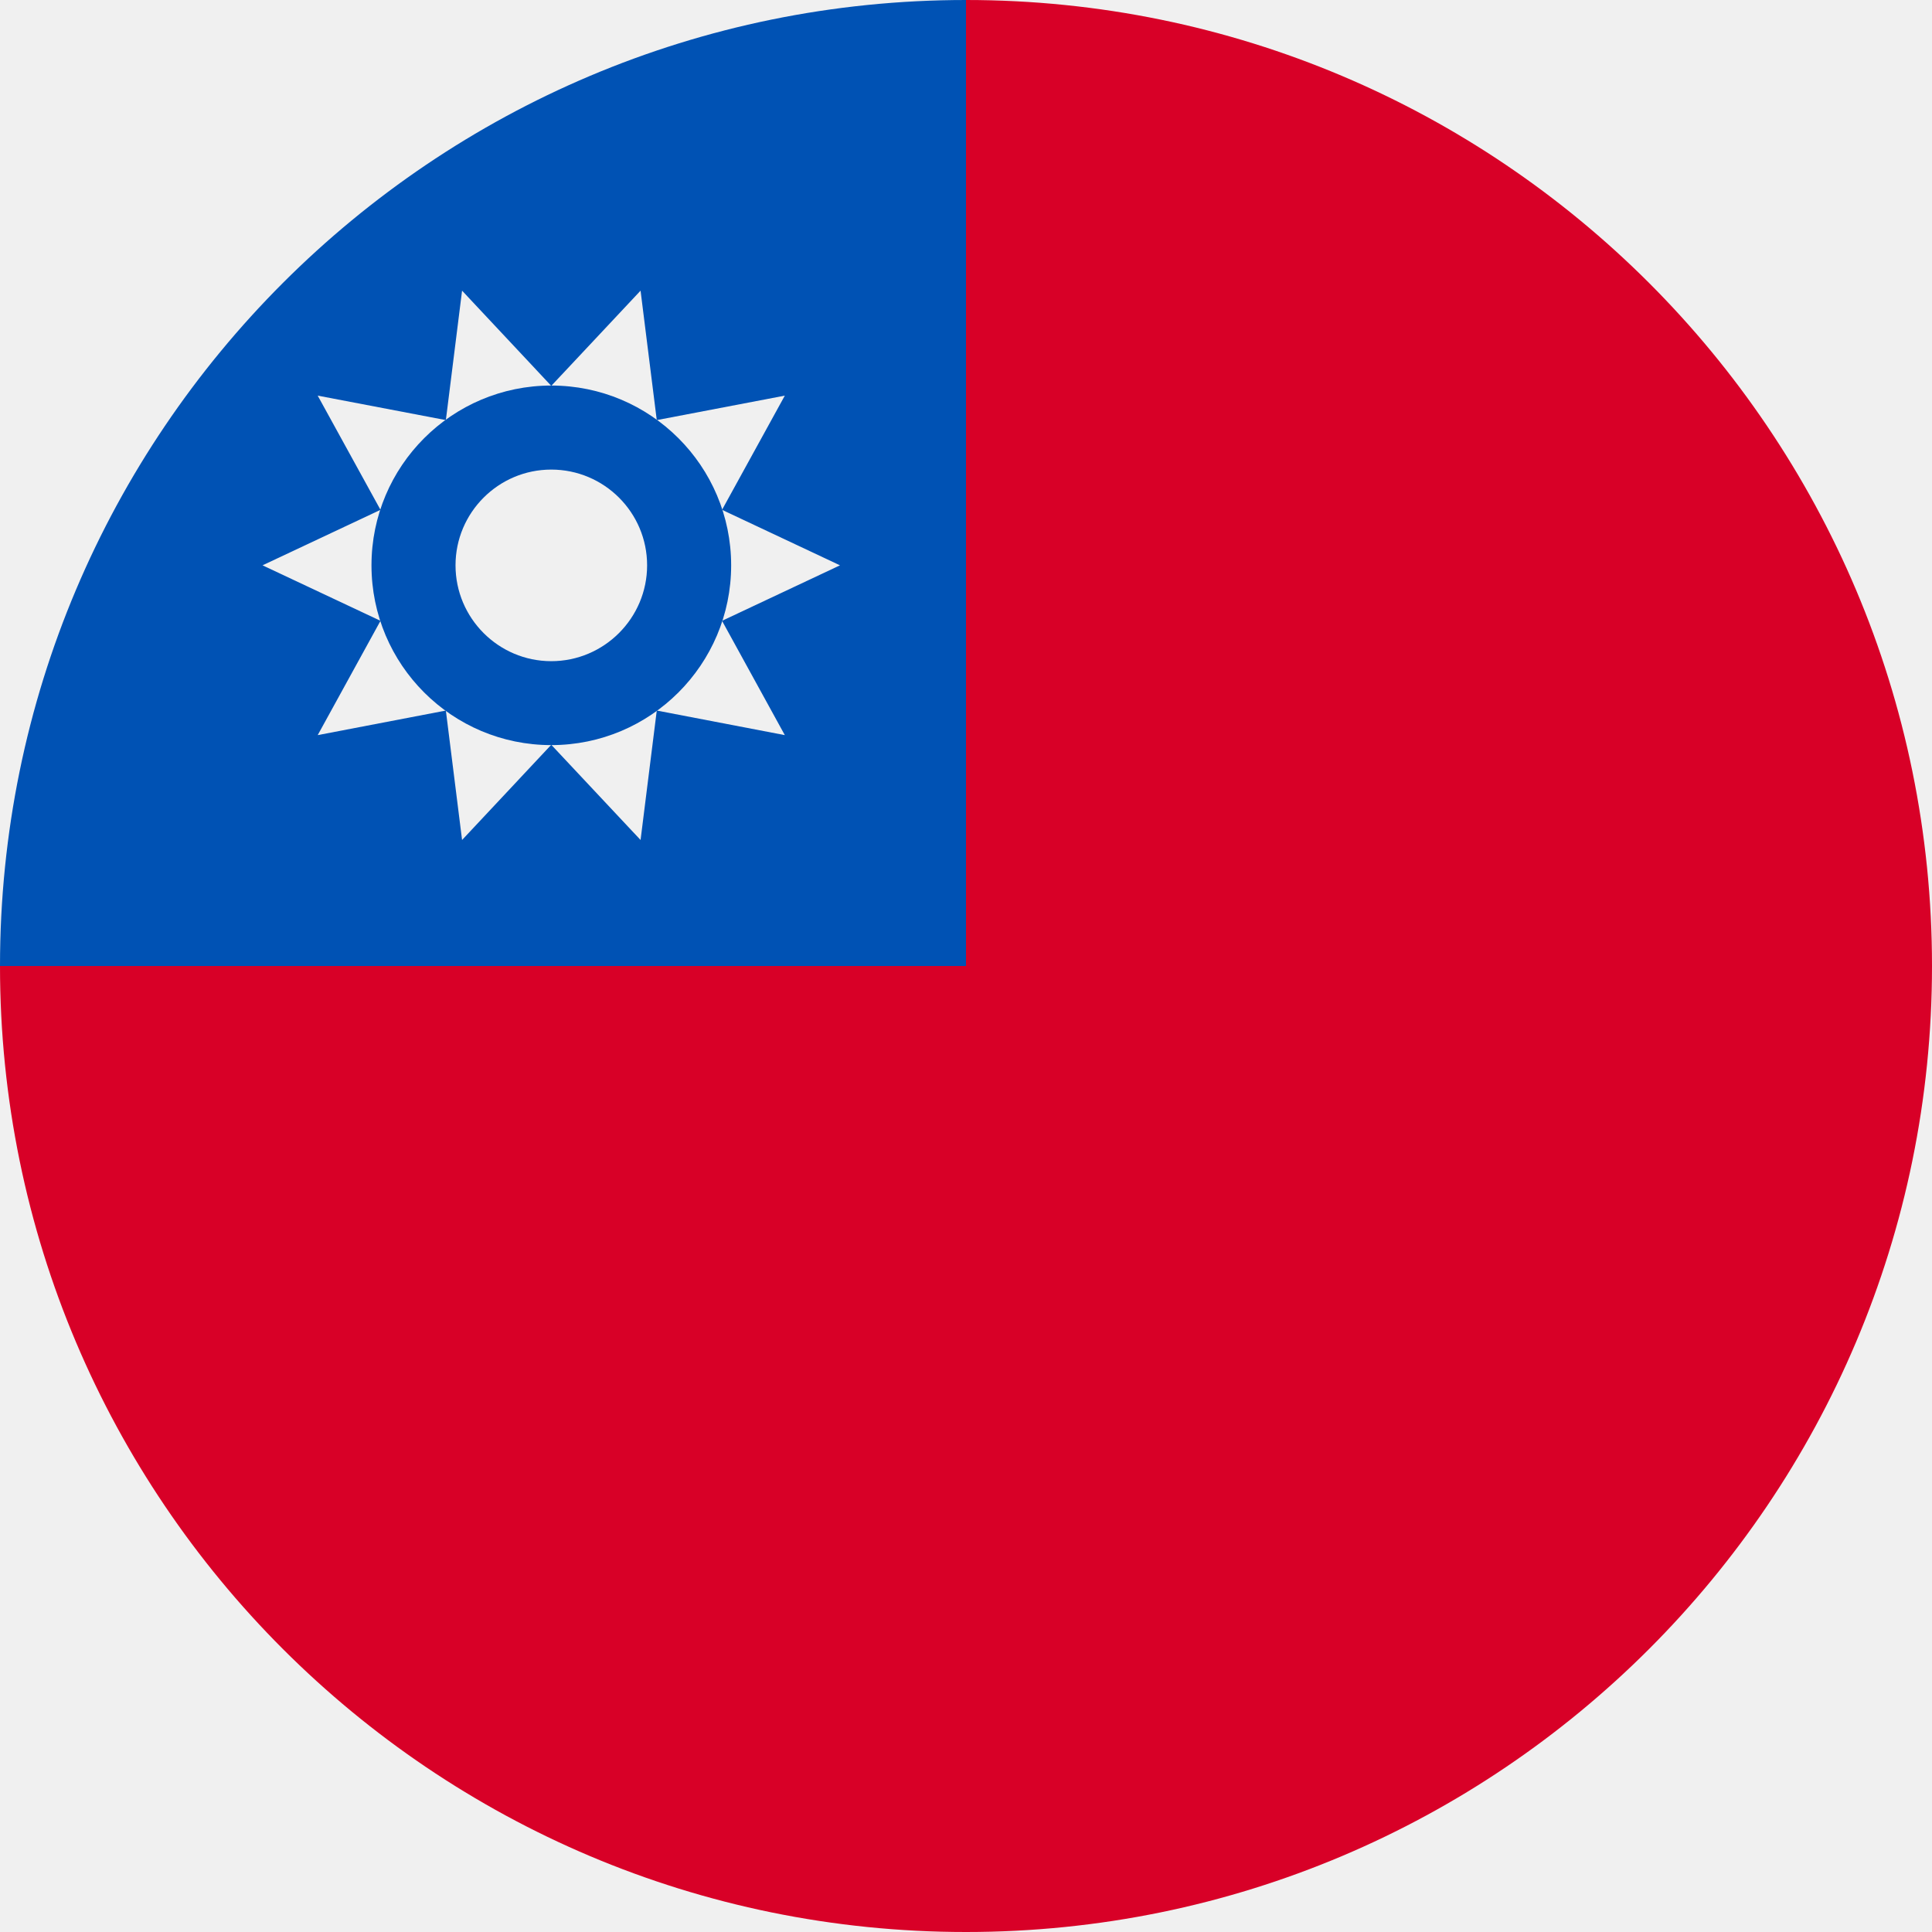
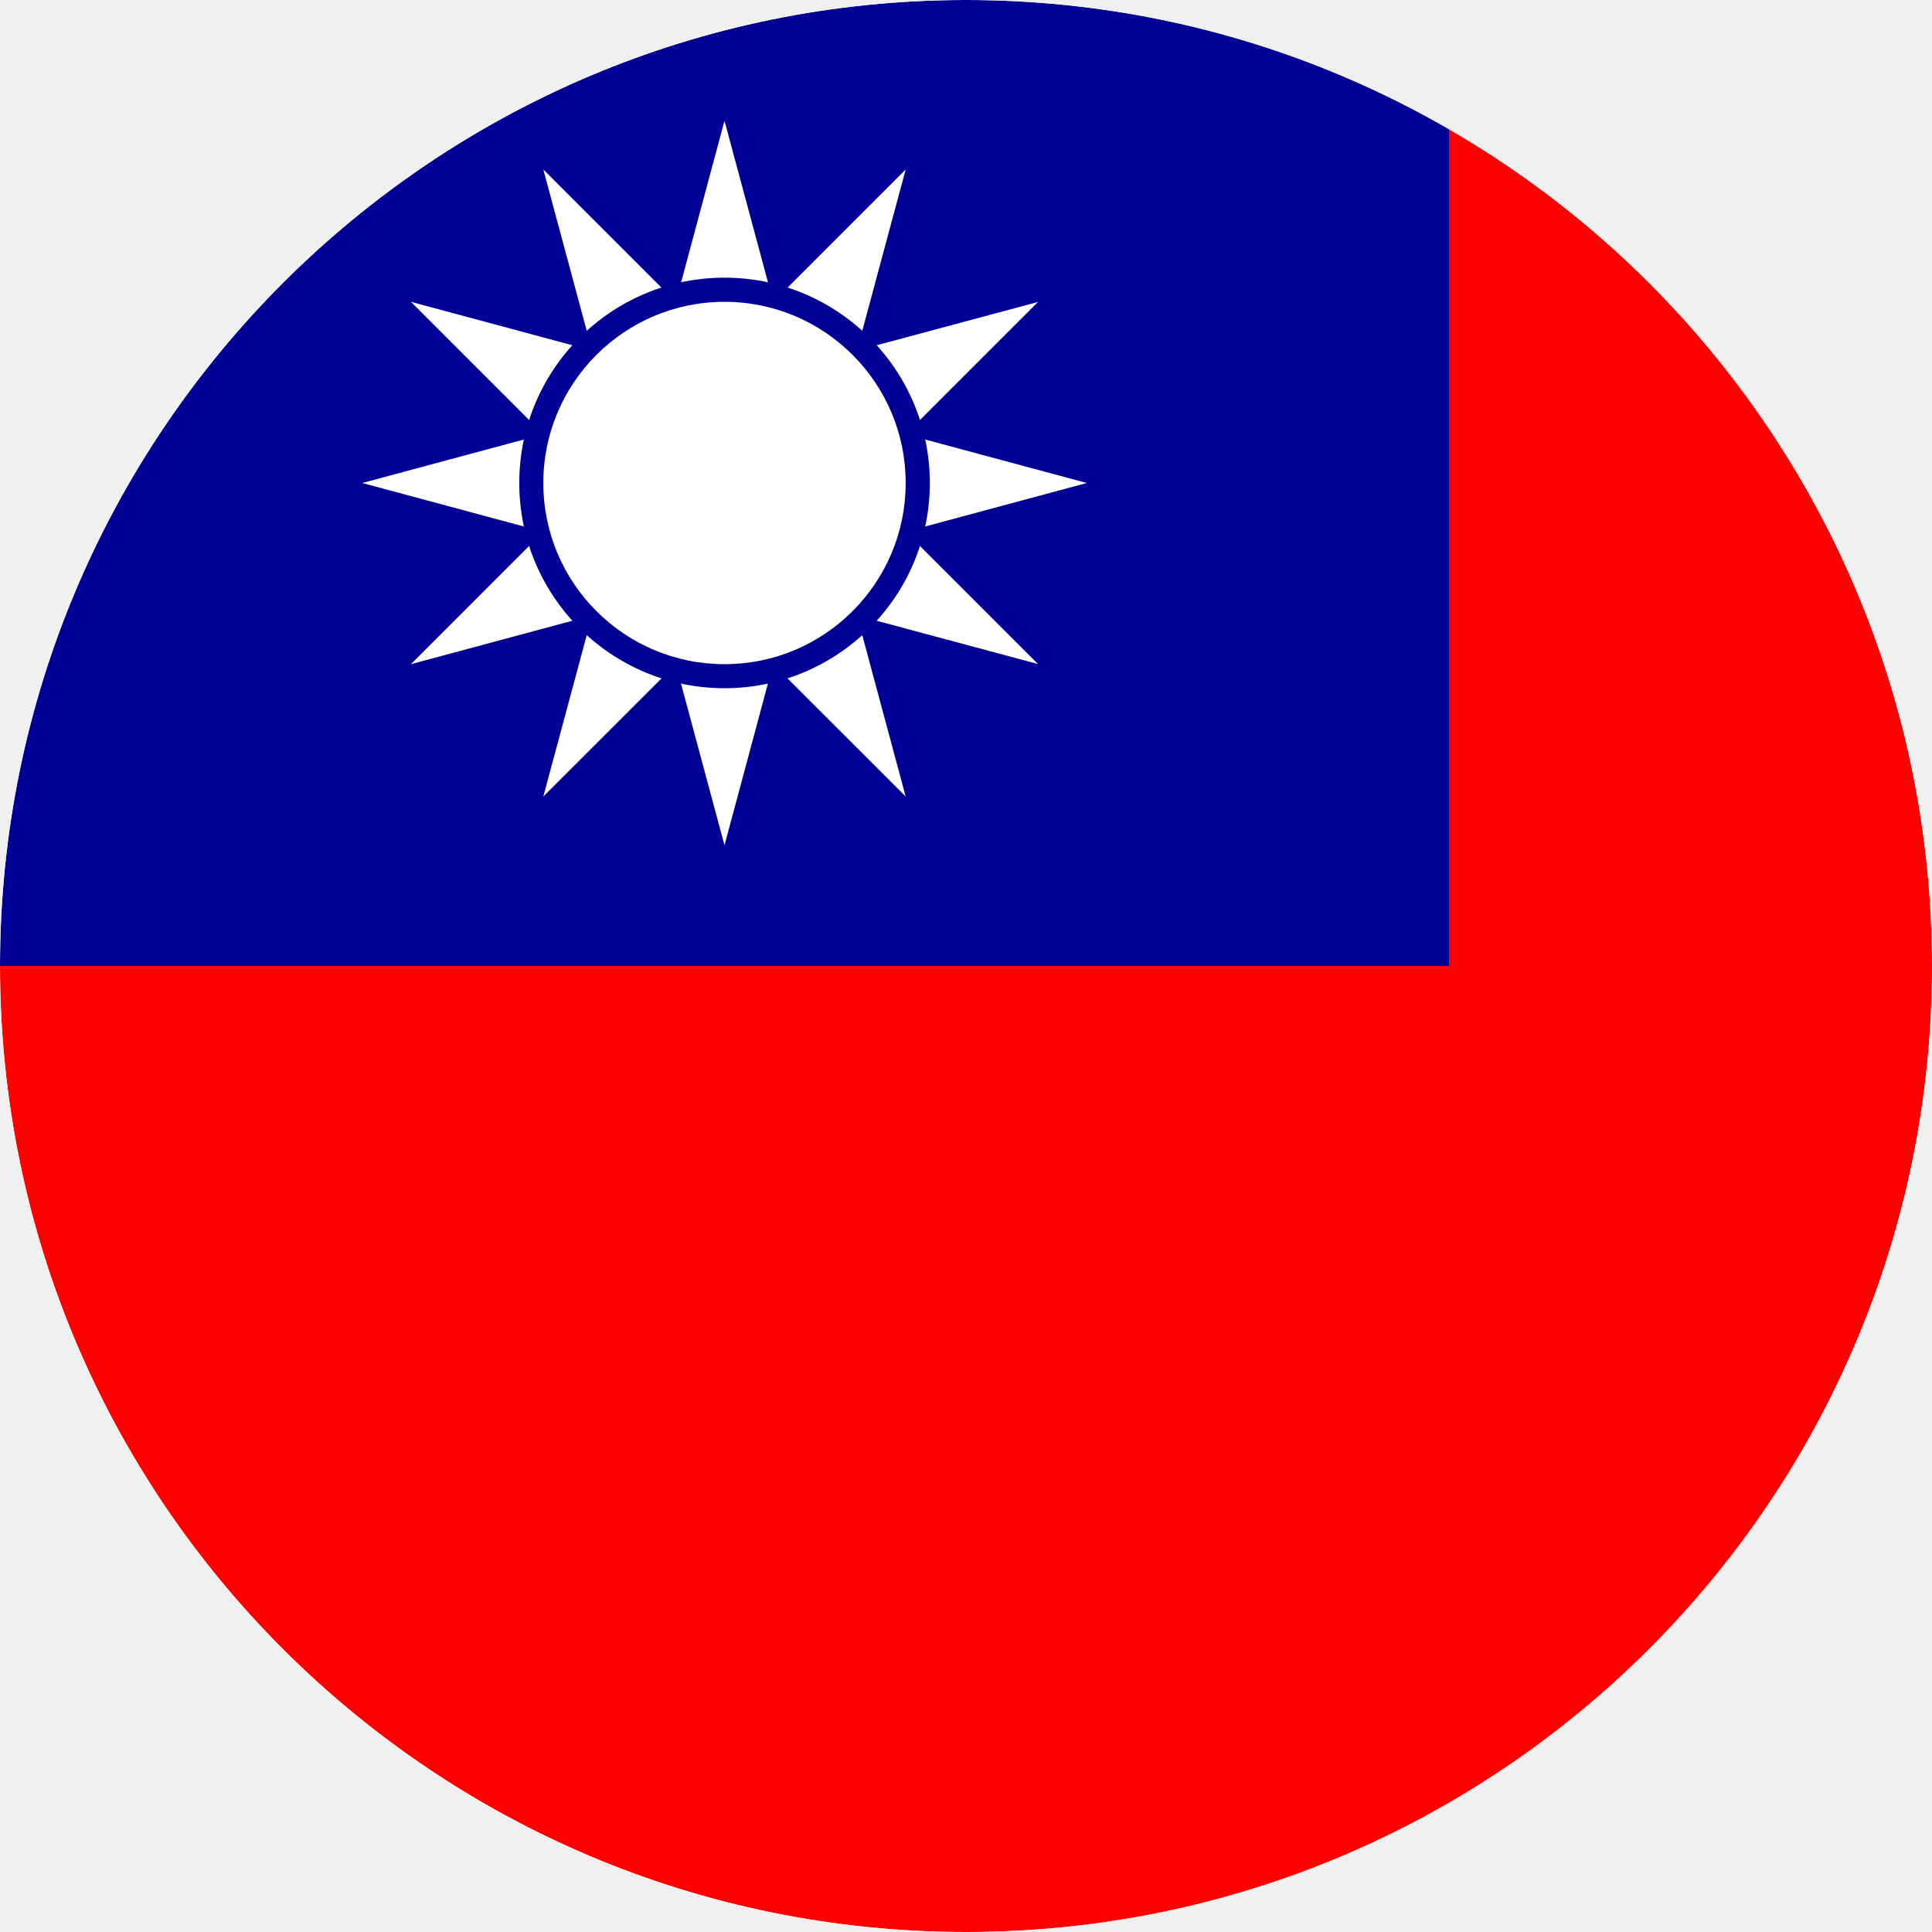
<svg xmlns="http://www.w3.org/2000/svg" width="18" height="18" viewBox="0 0 18 18" fill="none">
-   <g clip-path="url(#clip0_8201_11507)">
-     <path d="M18 9C18 13.97 13.97 18 9 18C4.029 18 0 13.97 0 9C3.091 5.909 5.713 3.287 9 0C13.97 0 18 4.029 18 9Z" fill="#D80027" />
-     <path d="M9 9C9 4.029 9 3.443 9 0C4.029 0 0 4.029 0 9H9Z" fill="#0052B4" />
-     <path d="M7.826 5.267L6.727 5.784L7.312 6.849L6.119 6.62L5.968 7.826L5.136 6.939L4.305 7.826L4.154 6.62L2.96 6.849L3.545 5.784L2.446 5.267L3.545 4.75L2.96 3.686L4.154 3.914L4.305 2.708L5.136 3.595L5.968 2.708L6.119 3.914L7.312 3.686L6.727 4.75L7.826 5.267Z" fill="#F0F0F0" />
-     <path d="M5.136 6.942C6.061 6.942 6.812 6.192 6.812 5.267C6.812 4.342 6.061 3.592 5.136 3.592C4.211 3.592 3.461 4.342 3.461 5.267C3.461 6.192 4.211 6.942 5.136 6.942Z" fill="#0052B4" />
-     <path d="M5.136 6.16C4.644 6.16 4.244 5.759 4.244 5.267C4.244 4.775 4.644 4.375 5.136 4.375C5.629 4.375 6.029 4.775 6.029 5.267C6.029 5.759 5.628 6.16 5.136 6.16Z" fill="#F0F0F0" />
+   <g clip-path="url(#clip0_14_1089)">
+     <mask id="mask0_14_1089" style="mask-type:luminance" maskUnits="userSpaceOnUse" x="0" y="0" width="18" height="18">
+       <path d="M0 0H18V18H0V0Z" fill="white" />
+     </mask>
+     <g mask="url(#mask0_14_1089)">
+       <path d="M0 0H27V18H0V0Z" fill="#FF0000" />
+       <path d="M0 0H13.5V9H0V0Z" fill="#000095" />
+       <path d="M5.776 4.76L5.681 5.119L6.036 5.214L5.966 4.954L5.776 4.76ZM7.534 4.954L7.464 5.214L7.819 5.119L7.724 4.76L7.534 4.954ZM5.966 4.046L5.776 4.24L5.847 4.5L5.966 4.046Z" fill="white" />
+       <path d="M5.846 4.5L5.776 4.76L5.966 4.954L5.846 4.5Z" fill="white" />
+       <path d="M5.776 4.24L5.516 4.5L5.776 4.76L5.846 4.5L5.776 4.24ZM6.296 5.284L6.49 5.474L6.75 5.404L6.296 5.284ZM7.01 5.474L7.369 5.569L7.464 5.214L7.203 5.284L7.01 5.474Z" fill="white" />
+       <path d="M7.204 5.284L7.464 5.214L7.534 4.954L7.204 5.284ZM6.036 5.214L6.131 5.569L6.49 5.474L6.297 5.284L6.036 5.214ZM6.75 5.404L7.01 5.474L7.204 5.284L6.75 5.404Z" fill="white" />
+       <path d="M6.49 5.474L6.75 5.734L7.01 5.474L6.75 5.404L6.49 5.474ZM6.036 3.786L5.681 3.881L5.776 4.24L5.966 4.046L6.036 3.786ZM5.966 4.954L6.036 5.214L6.297 5.284L5.966 4.954ZM7.654 4.5L7.724 4.24L7.534 4.046L7.654 4.5Z" fill="white" />
+       <path d="M6.297 3.716L6.036 3.786L5.966 4.046L6.297 3.716ZM7.534 4.046L7.464 3.786L7.204 3.716L7.534 4.046ZM7.724 4.76L7.984 4.5L7.724 4.24L7.654 4.5L7.724 4.76Z" fill="white" />
+       <path d="M7.534 4.046L7.203 3.716L6.75 3.596L6.296 3.716L5.966 4.046L5.846 4.5L5.966 4.954L6.296 5.284L6.75 5.404L7.203 5.284L7.534 4.954L7.653 4.5L7.534 4.046Z" fill="white" />
+       <path d="M7.534 4.954L7.724 4.76L7.654 4.5L7.534 4.954ZM7.724 4.24L7.819 3.881L7.464 3.786L7.534 4.046L7.724 4.24ZM7.464 3.786L7.369 3.431L7.01 3.526L7.204 3.716L7.464 3.786ZM6.49 3.526L6.131 3.431L6.036 3.786L6.297 3.716L6.49 3.526Z" fill="white" />
+       <path d="M6.75 3.596L6.49 3.526L6.297 3.716L6.75 3.596Z" fill="white" />
+       <path d="M7.01 3.526L6.75 3.266L6.49 3.526L6.75 3.596L7.01 3.526Z" fill="white" />
+       <path d="M7.203 3.716L7.01 3.526L6.75 3.596L7.203 3.716ZM6.49 5.474L6.131 5.569L6.296 6.188L6.75 5.734L6.49 5.474ZM6.296 6.188L6.75 7.875L7.203 6.188L6.75 5.734L6.296 6.188ZM6.036 5.214L5.681 5.119L5.516 5.734L6.131 5.569L6.036 5.214Z" fill="white" />
+       <path d="M5.516 5.734L5.062 7.421L6.296 6.188L6.131 5.569L5.516 5.734ZM5.062 4.954L3.828 6.188L5.516 5.734L5.681 5.119L5.062 4.954Z" fill="white" />
+       <path d="M5.776 4.76L5.516 4.5L5.062 4.954L5.681 5.119L5.776 4.76ZM5.776 4.24L5.681 3.881L5.062 4.046L5.516 4.5L5.776 4.24Z" fill="white" />
+       <path d="M5.062 4.046L3.375 4.5L5.062 4.954L5.516 4.5L5.062 4.046ZM8.438 4.954L7.819 5.119L7.984 5.734L9.671 6.187L8.438 4.954Z" fill="white" />
+       <path d="M7.464 5.214L7.369 5.569L7.984 5.734L7.819 5.119L7.464 5.214ZM7.01 5.474L6.75 5.734L7.204 6.188L7.369 5.569L7.01 5.474ZM7.724 4.76L7.819 5.119L8.438 4.954L7.984 4.5L7.724 4.76ZM7.204 6.188L8.438 7.421L7.984 5.734L7.369 5.569L7.204 6.188ZM7.464 3.786L7.819 3.881L7.984 3.266L7.369 3.431L7.464 3.786ZM8.438 4.046L9.671 2.813L7.984 3.266L7.819 3.881L8.438 4.046ZM7.984 3.266L8.438 1.579L7.204 2.813L7.369 3.431L7.984 3.266ZM8.438 4.954L10.125 4.5L8.438 4.046L7.984 4.5L8.438 4.954Z" fill="white" />
+       <path d="M7.724 4.24L7.984 4.5L8.438 4.046L7.819 3.881L7.724 4.24ZM6.296 2.813L5.062 1.579L5.516 3.266L6.131 3.431L6.296 2.813ZM6.036 3.786L6.131 3.431L5.516 3.266L5.681 3.881L6.036 3.786Z" fill="white" />
+       <path d="M5.516 3.266L3.828 2.812L5.062 4.046L5.681 3.881L5.516 3.266ZM7.01 3.526L7.369 3.431L7.203 2.812L6.75 3.266L7.01 3.526Z" fill="white" />
+       <path d="M7.204 2.812L6.75 1.125L6.297 2.812L6.75 3.266L7.204 2.812Z" fill="white" />
+       <path d="M6.49 3.526L6.75 3.266L6.296 2.812L6.131 3.431L6.49 3.526Z" fill="white" />
+       <path d="M6.75 6.412C7.806 6.412 8.663 5.556 8.663 4.5C8.663 3.444 7.806 2.587 6.75 2.587C5.694 2.587 4.838 3.444 4.838 4.5C4.838 5.556 5.694 6.412 6.75 6.412Z" fill="#000095" />
+       <path d="M6.75 6.188C7.682 6.188 8.438 5.432 8.438 4.5C8.438 3.568 7.682 2.812 6.75 2.812C5.818 2.812 5.062 3.568 5.062 4.5C5.062 5.432 5.818 6.188 6.75 6.188Z" fill="white" />
+     </g>
  </g>
  <defs>
-     <clipPath id="clip0_8201_11507">
-       <rect width="18" height="18" fill="white" />
+     <clipPath id="clip0_14_1089">
+       <rect width="18" height="18" rx="9" fill="white" />
    </clipPath>
  </defs>
</svg>
